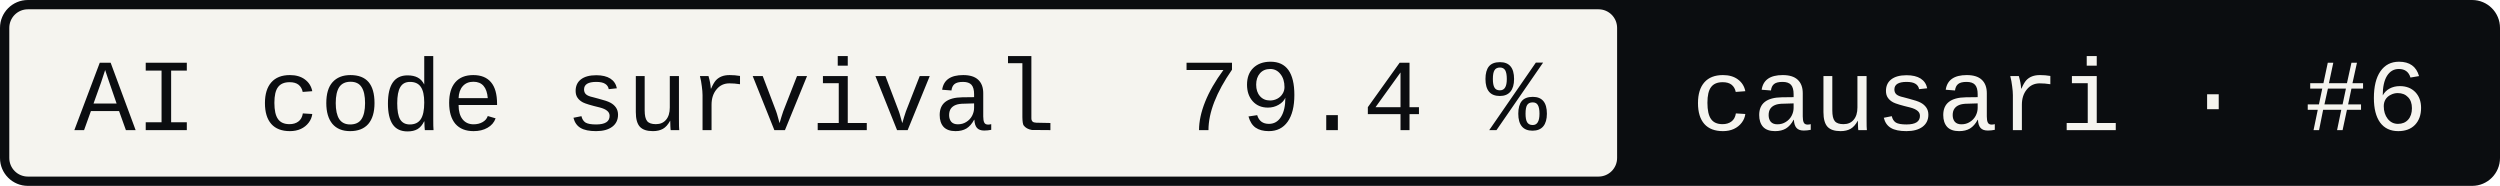
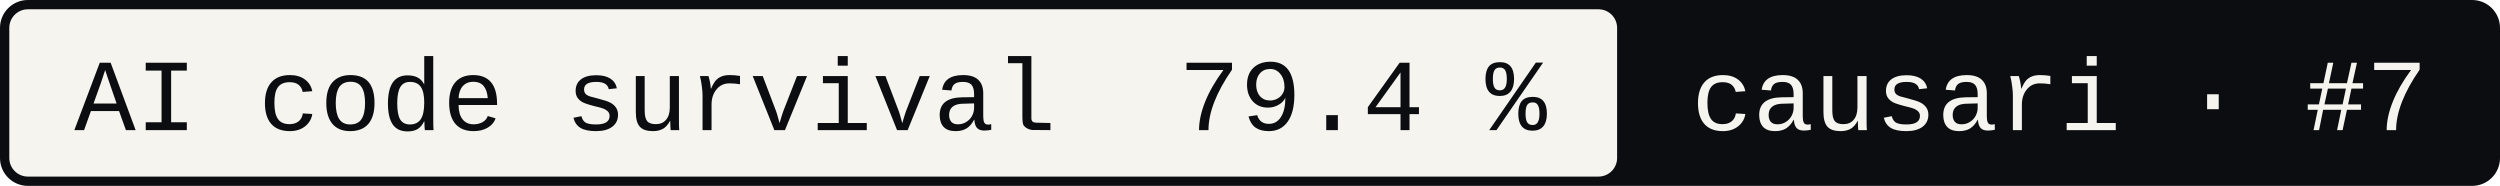
- <svg xmlns="http://www.w3.org/2000/svg" width="269" height="20" viewBox="0 0 269 20" role="img" aria-label="cloudflare/workers-sdk: In Survival Report #6 (2026-10-19, method v4): 73,157 of 92,180 lines introduced by 208 AI-tagged commits are still at HEAD, 79.4 %. causari.dev">
+ <svg xmlns="http://www.w3.org/2000/svg" width="269" height="20" viewBox="0 0 269 20" role="img" aria-label="cloudflare/workers-sdk: In Survival Report #7 (2026-10-26, method v6): 73,707 of 92,860 lines introduced by 211 AI-tagged commits are still at HEAD, 79.4 %. causari.dev">
  <rect width="269" height="20" rx="3" fill="#0b0d10" />
  <rect x="1" y="1" width="173" height="18" rx="2" fill="#f5f4ef" />
  <g font-family="ui-monospace,'JetBrains Mono','SF Mono','Cascadia Mono',Menlo,Consolas,'Liberation Mono',monospace" font-size="11" text-rendering="geometricPrecision">
    <text x="8" y="14" fill="#0b0d10" textLength="158" lengthAdjust="spacingAndGlyphs" xml:space="preserve">AI code survival  79.4 %</text>
-     <text x="182" y="14" fill="#f5f4ef" textLength="79" lengthAdjust="spacingAndGlyphs" xml:space="preserve">causari · #6</text>
+     <text x="182" y="14" fill="#f5f4ef" textLength="79" lengthAdjust="spacingAndGlyphs" xml:space="preserve">causari · #7</text>
  </g>
</svg>
